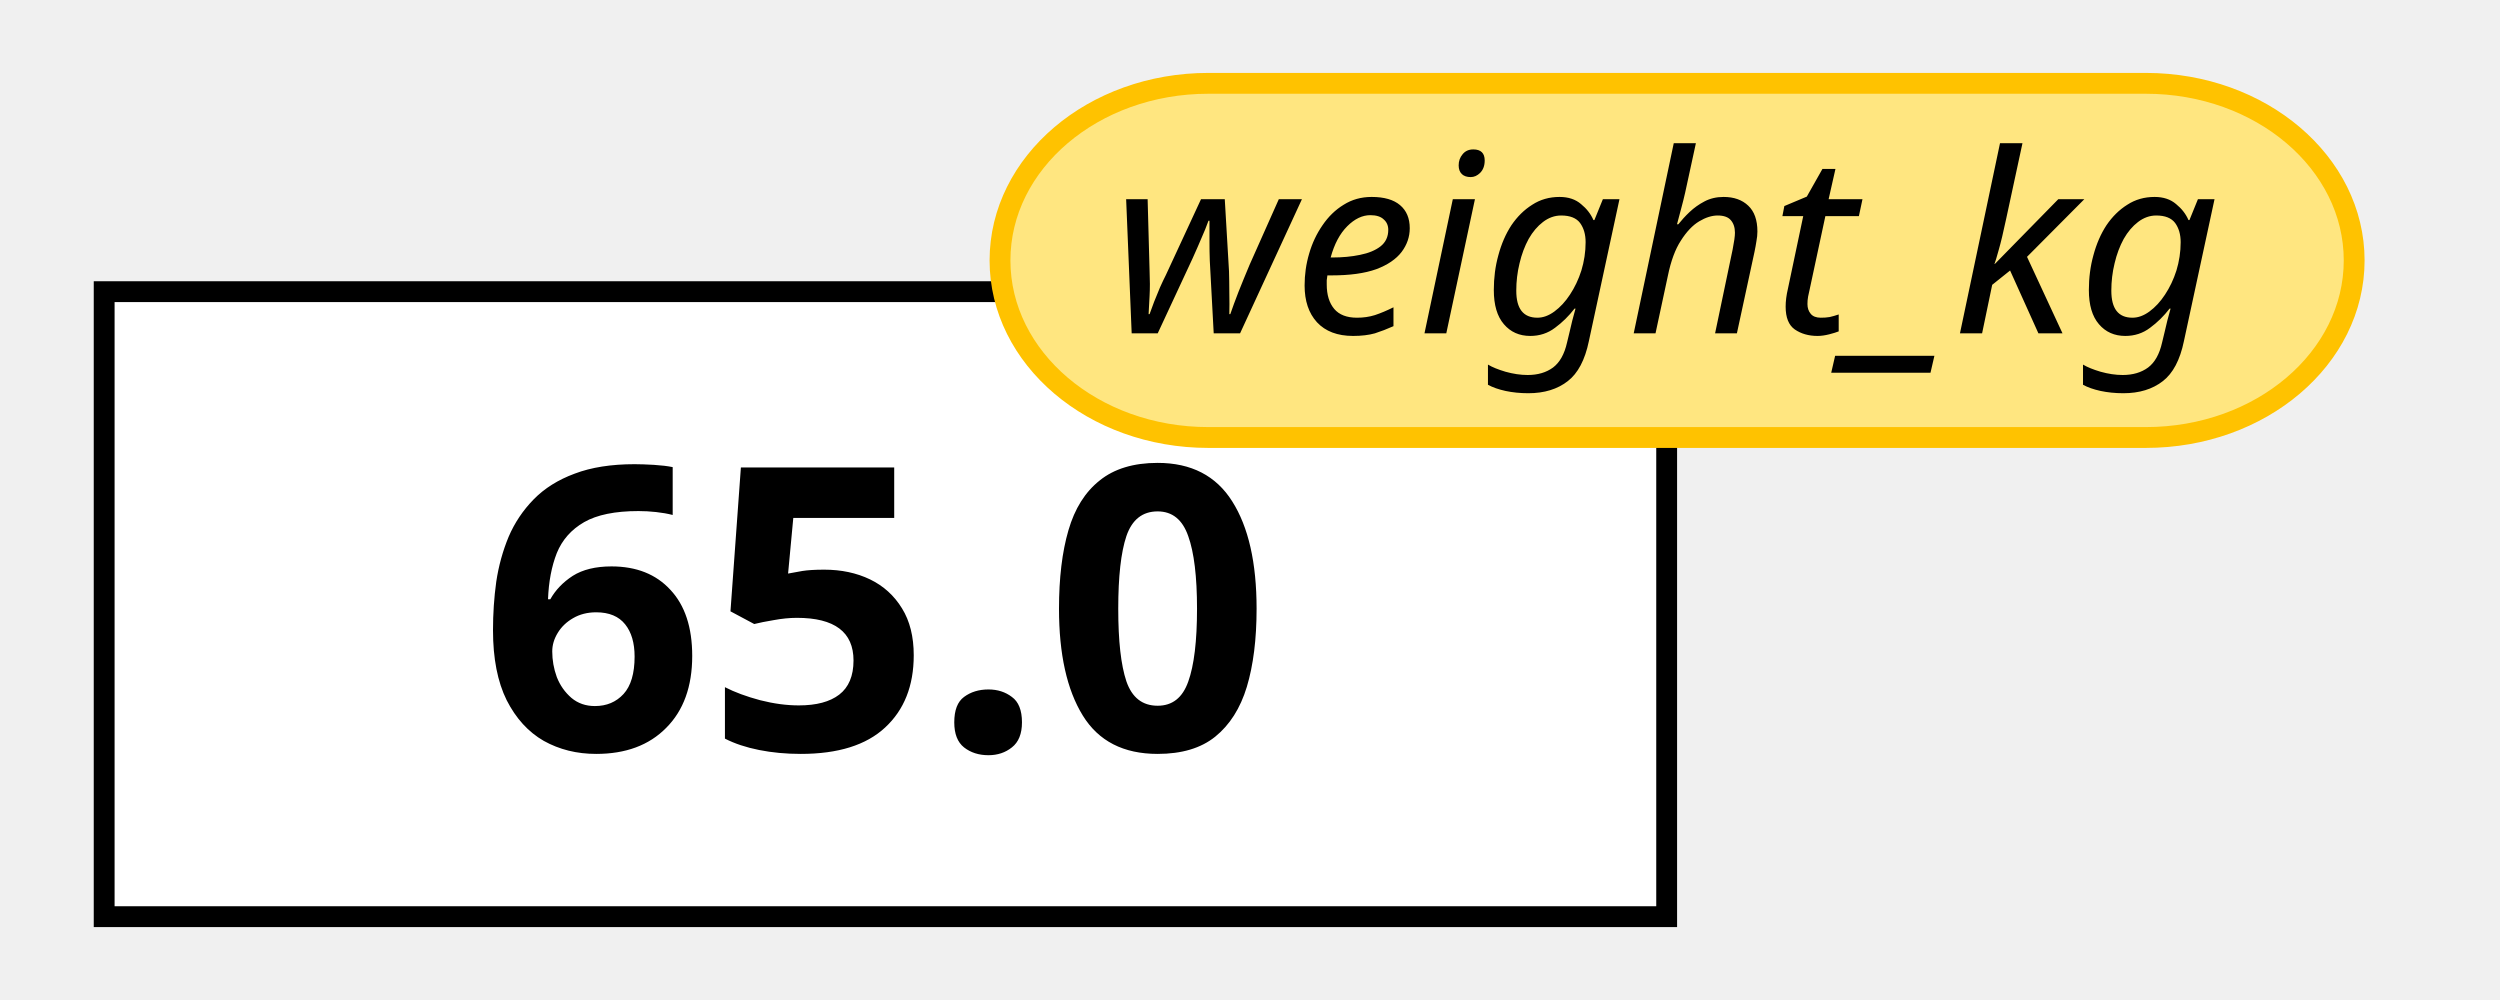
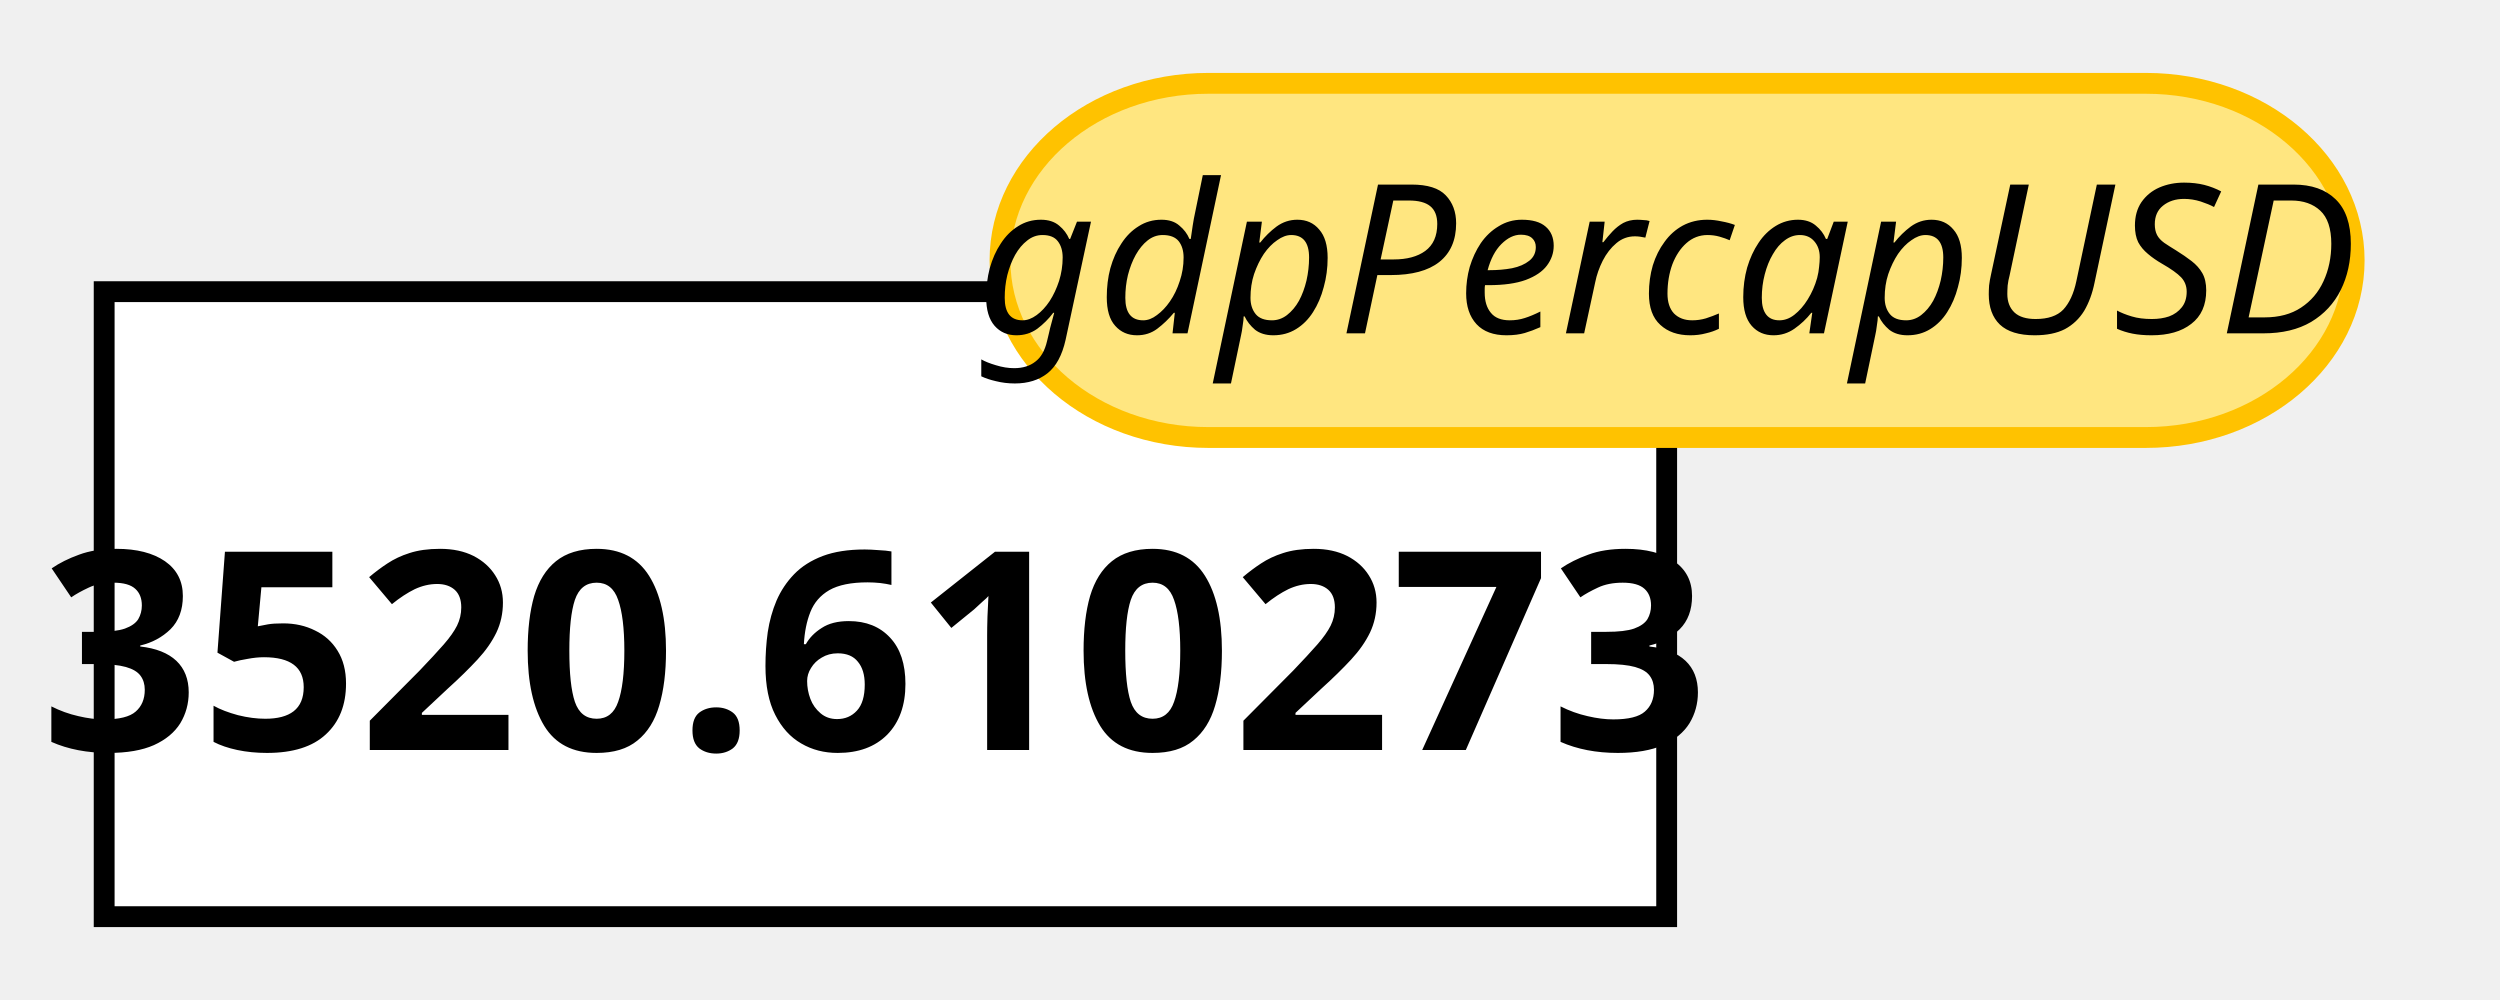
- <svg xmlns="http://www.w3.org/2000/svg" viewBox="0 0 120 48" height="100">
-   <rect x="5" y="14" width="75" height="30" fill="#fff" stroke="#000" />
-   <rect x="48" y="4" width="65" height="17" fill="#ffe680" stroke="#ffc200" rx="10" ry="10" />
-   <text x="42" y="36" font-family="sans-serif" font-size="19px" font-weight="bold" text-anchor="middle">65.0</text>
-   <text x="80" y="16" font-family="'Ubuntu Mono'" font-size="12px" font-style="italic" text-anchor="middle">weight_kg</text>
+ <svg xmlns="http://www.w3.org/2000/svg" viewBox="0 0 120 48" height="100" version="1.1" id="svg10">
+   <defs id="defs14" />
+   <rect x="5" y="14" width="75" height="30" fill="#fff" stroke="#000" id="rect2" />
+   <rect x="48" y="4" width="65" height="17" fill="#ffe680" stroke="#ffc200" rx="10" ry="10" id="rect4" />
+   <text x="42" y="36" font-family="sans-serif" font-size="19px" font-weight="bold" text-anchor="middle" id="text6" style="font-size:13.333px">
+     <tspan style="font-style:normal;font-variant:normal;font-weight:bold;font-stretch:normal;font-family:'Ubuntu Mono';-inkscape-font-specification:'Ubuntu Mono Bold'" id="tspan21226">3520.610273</tspan>
+   </text>
+   <text x="80" y="16" font-family="'Ubuntu Mono'" font-size="12px" font-style="italic" text-anchor="middle" id="text8" style="font-size:10px">gdpPercapUSD</text>
</svg>
